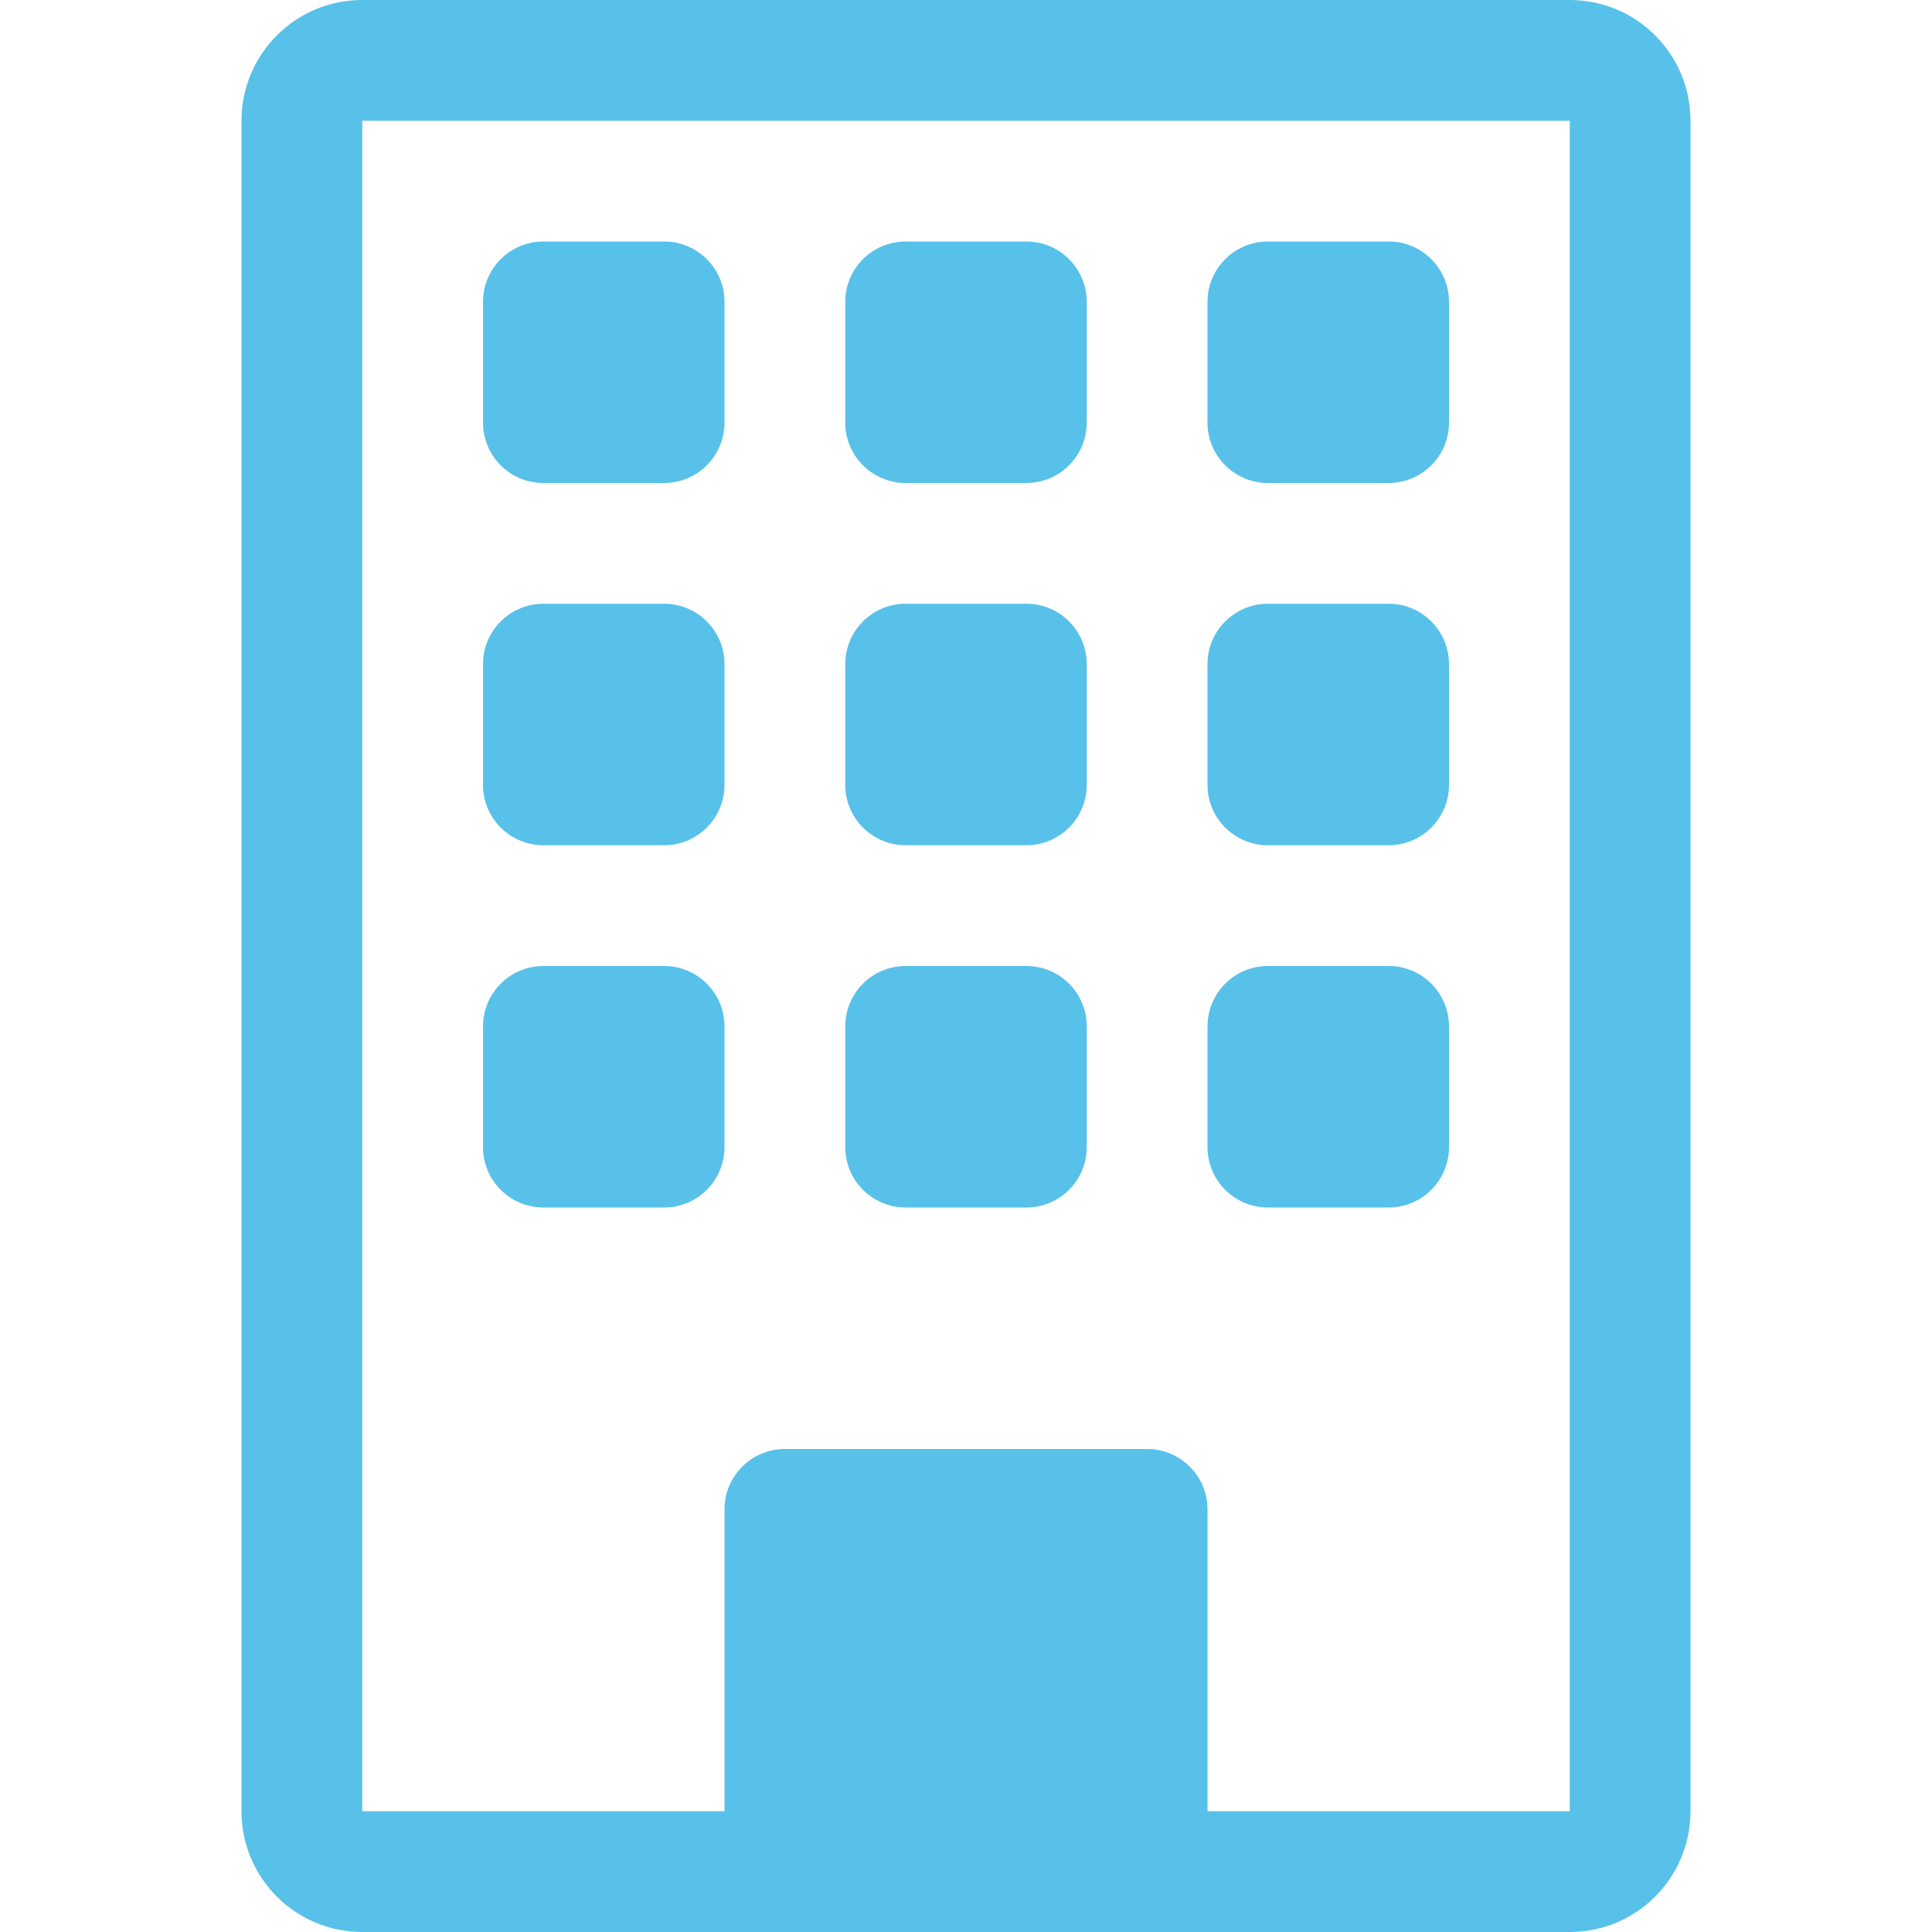
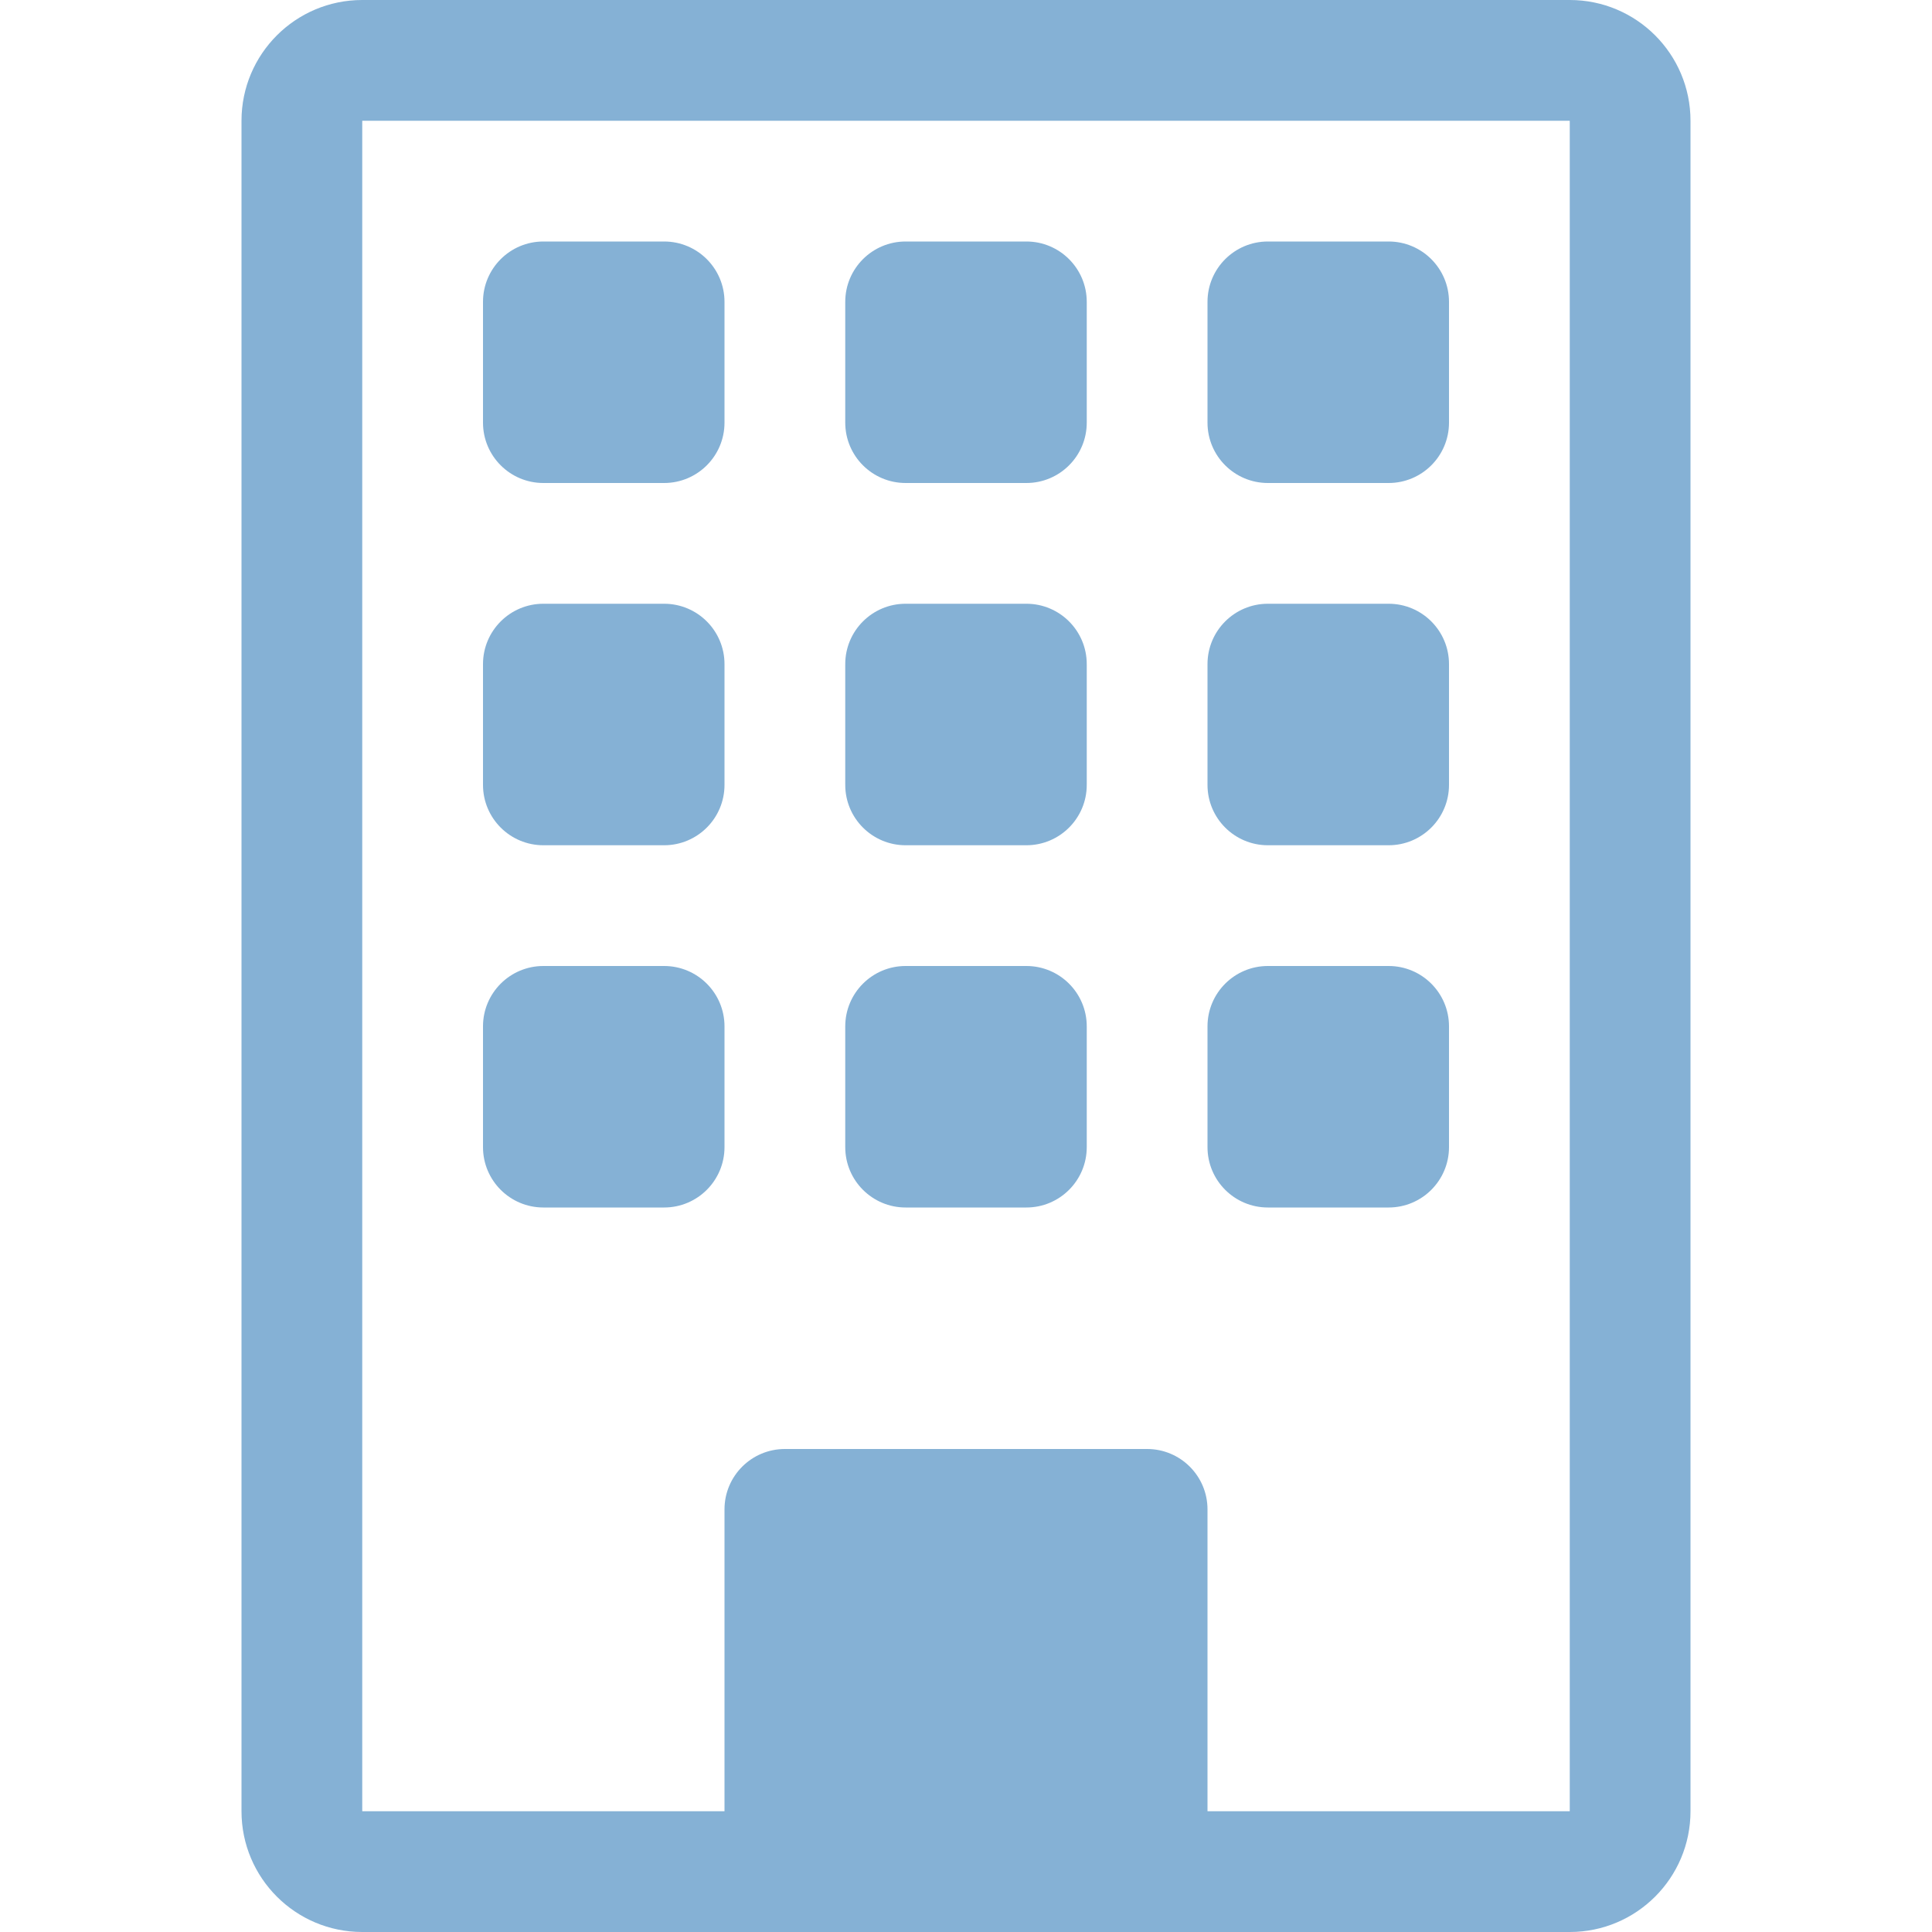
- <svg xmlns="http://www.w3.org/2000/svg" width="16" height="16" fill="#58C1E9" class="bi bi-building" viewBox="0 0 16 16">
+ <svg xmlns="http://www.w3.org/2000/svg" width="16" height="16" fill="#85B1D5" class="bi bi-building" viewBox="0 0 16 16">
  <path d="M4 2.5a.5.5 0 0 1 .5-.5h1a.5.5 0 0 1 .5.5v1a.5.5 0 0 1-.5.5h-1a.5.5 0 0 1-.5-.5v-1Zm3 0a.5.5 0 0 1 .5-.5h1a.5.5 0 0 1 .5.5v1a.5.5 0 0 1-.5.5h-1a.5.5 0 0 1-.5-.5v-1Zm3.5-.5a.5.5 0 0 0-.5.5v1a.5.5 0 0 0 .5.5h1a.5.5 0 0 0 .5-.5v-1a.5.5 0 0 0-.5-.5h-1ZM4 5.5a.5.5 0 0 1 .5-.5h1a.5.5 0 0 1 .5.5v1a.5.5 0 0 1-.5.5h-1a.5.5 0 0 1-.5-.5v-1ZM7.5 5a.5.5 0 0 0-.5.5v1a.5.5 0 0 0 .5.5h1a.5.5 0 0 0 .5-.5v-1a.5.5 0 0 0-.5-.5h-1Zm2.5.5a.5.5 0 0 1 .5-.5h1a.5.5 0 0 1 .5.5v1a.5.5 0 0 1-.5.5h-1a.5.5 0 0 1-.5-.5v-1ZM4.5 8a.5.5 0 0 0-.5.5v1a.5.5 0 0 0 .5.5h1a.5.5 0 0 0 .5-.5v-1a.5.5 0 0 0-.5-.5h-1Zm2.5.5a.5.5 0 0 1 .5-.5h1a.5.5 0 0 1 .5.5v1a.5.5 0 0 1-.5.5h-1a.5.5 0 0 1-.5-.5v-1Zm3.5-.5a.5.5 0 0 0-.5.5v1a.5.5 0 0 0 .5.5h1a.5.5 0 0 0 .5-.5v-1a.5.5 0 0 0-.5-.5h-1Z" />
  <path d="M2 1a1 1 0 0 1 1-1h10a1 1 0 0 1 1 1v14a1 1 0 0 1-1 1H3a1 1 0 0 1-1-1V1Zm11 0H3v14h3v-2.5a.5.5 0 0 1 .5-.5h3a.5.5 0 0 1 .5.5V15h3V1Z" />
</svg>
